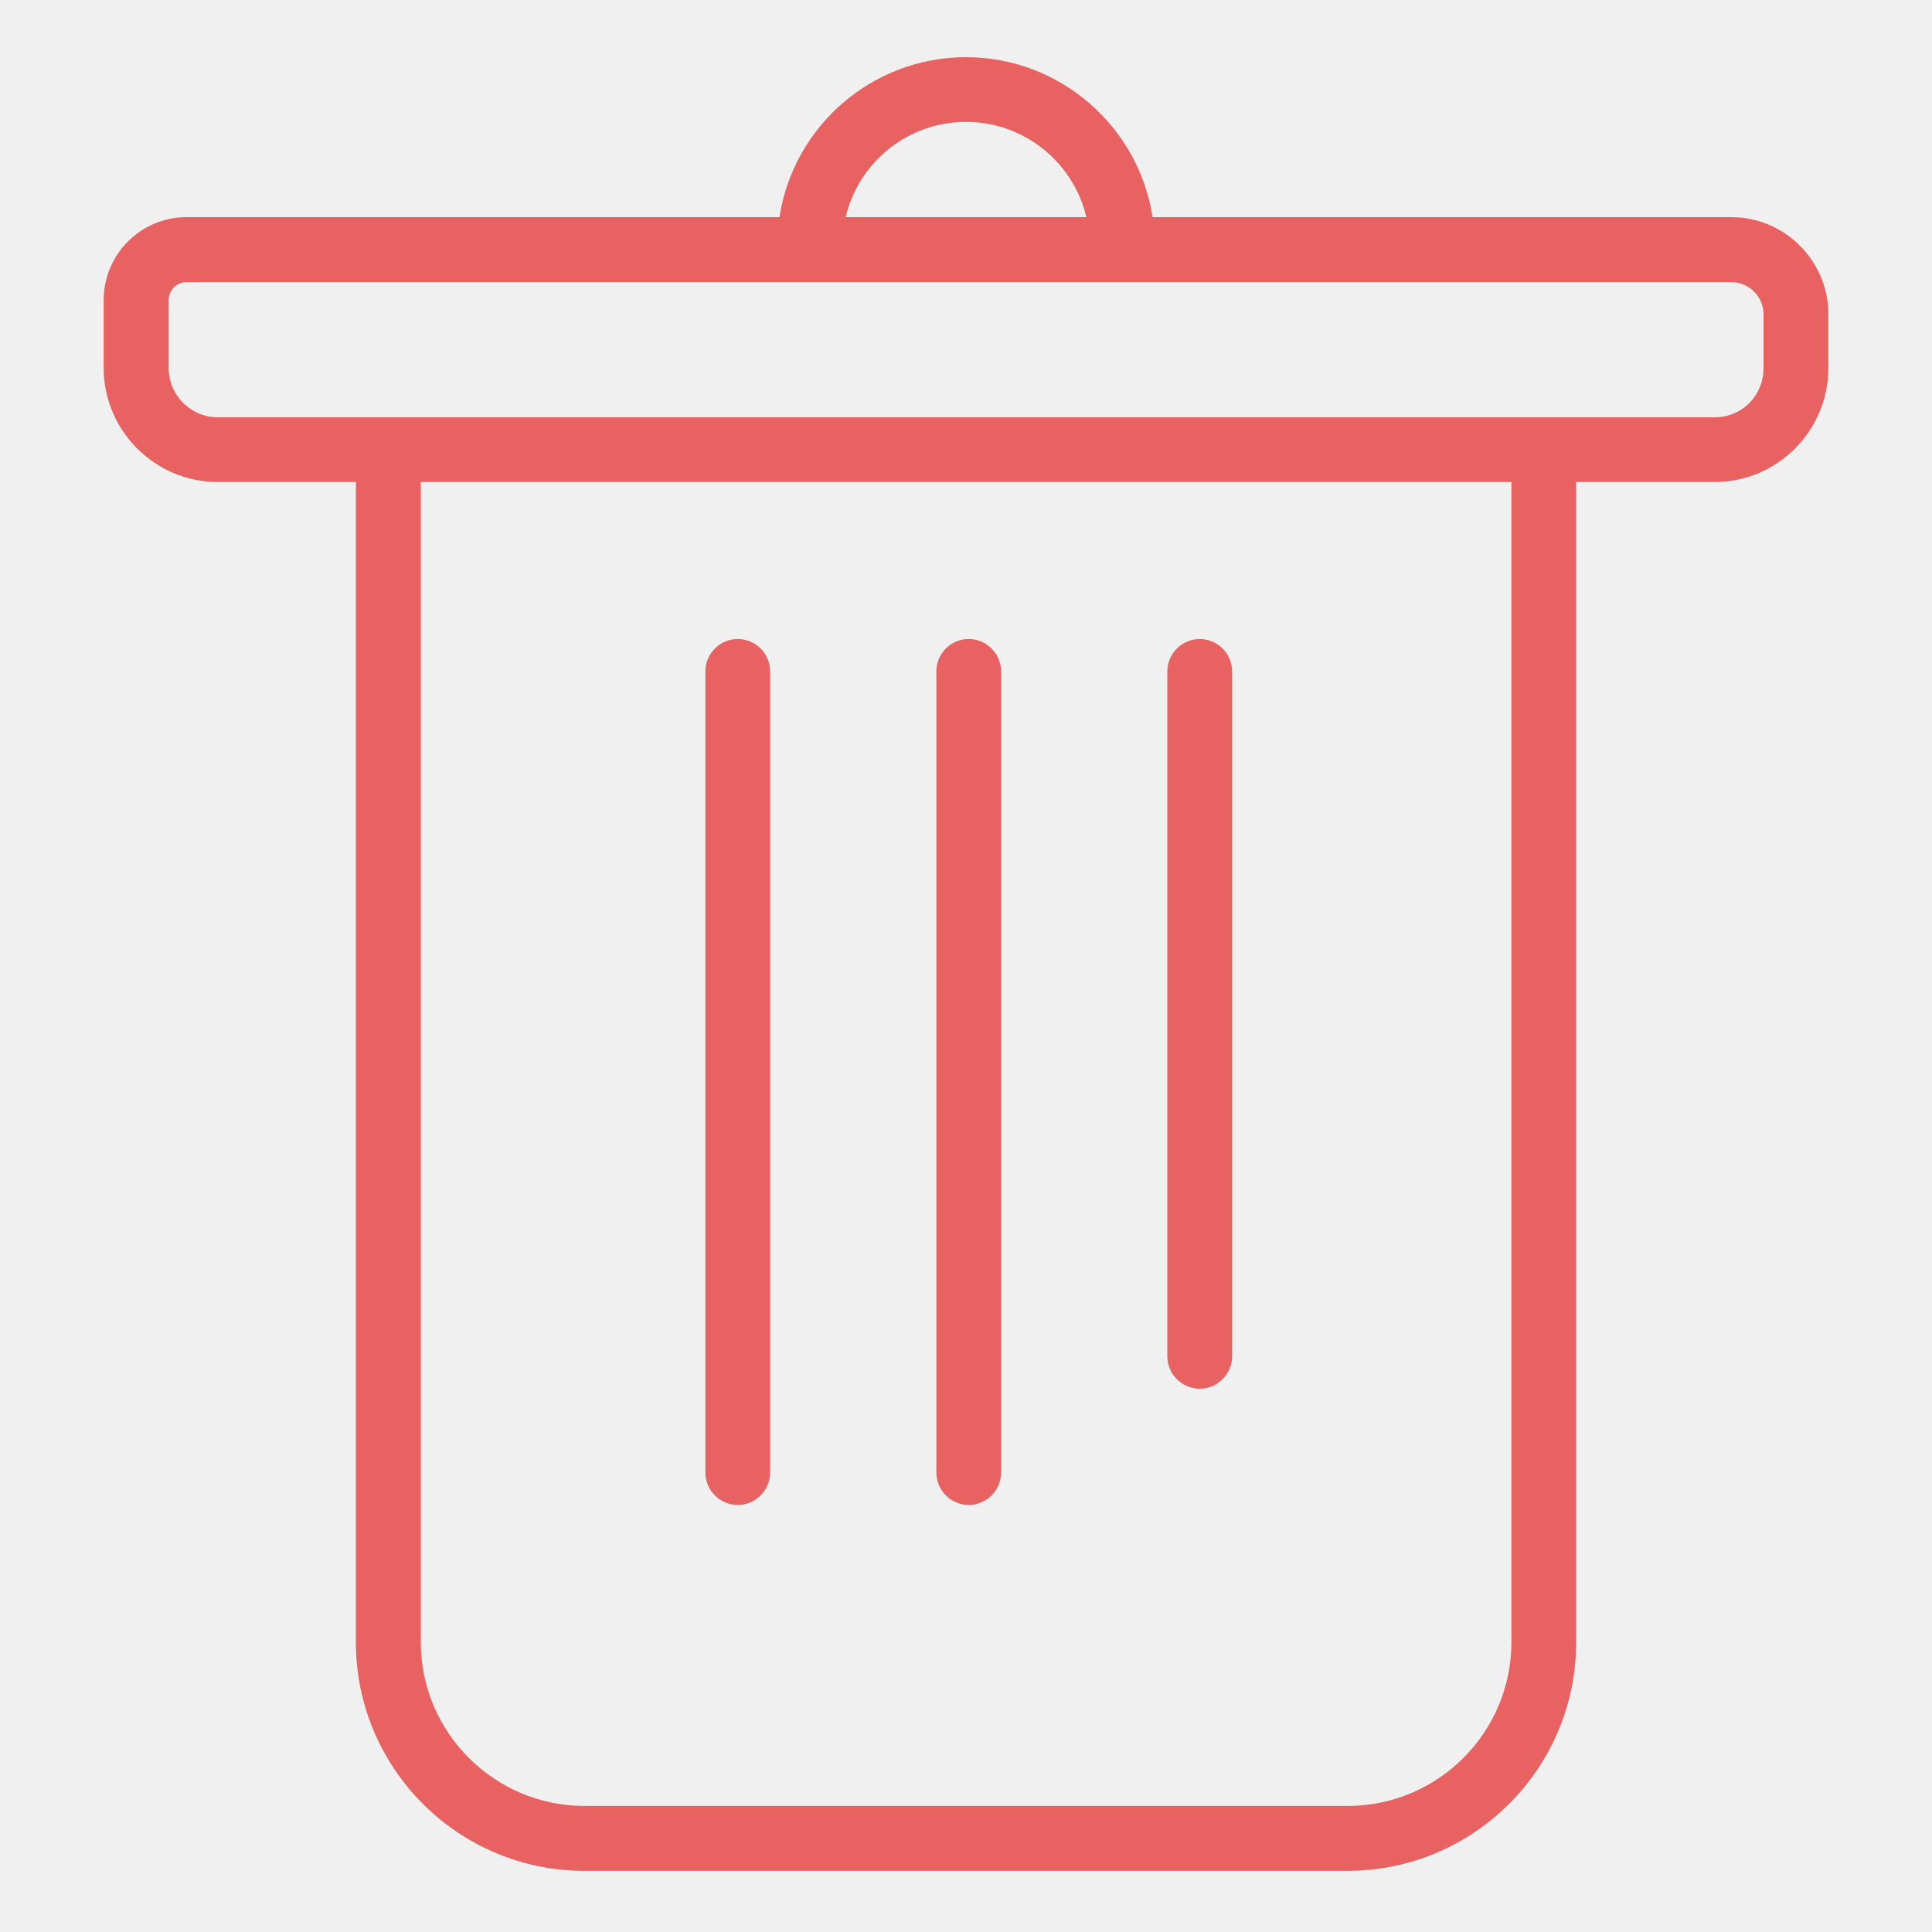
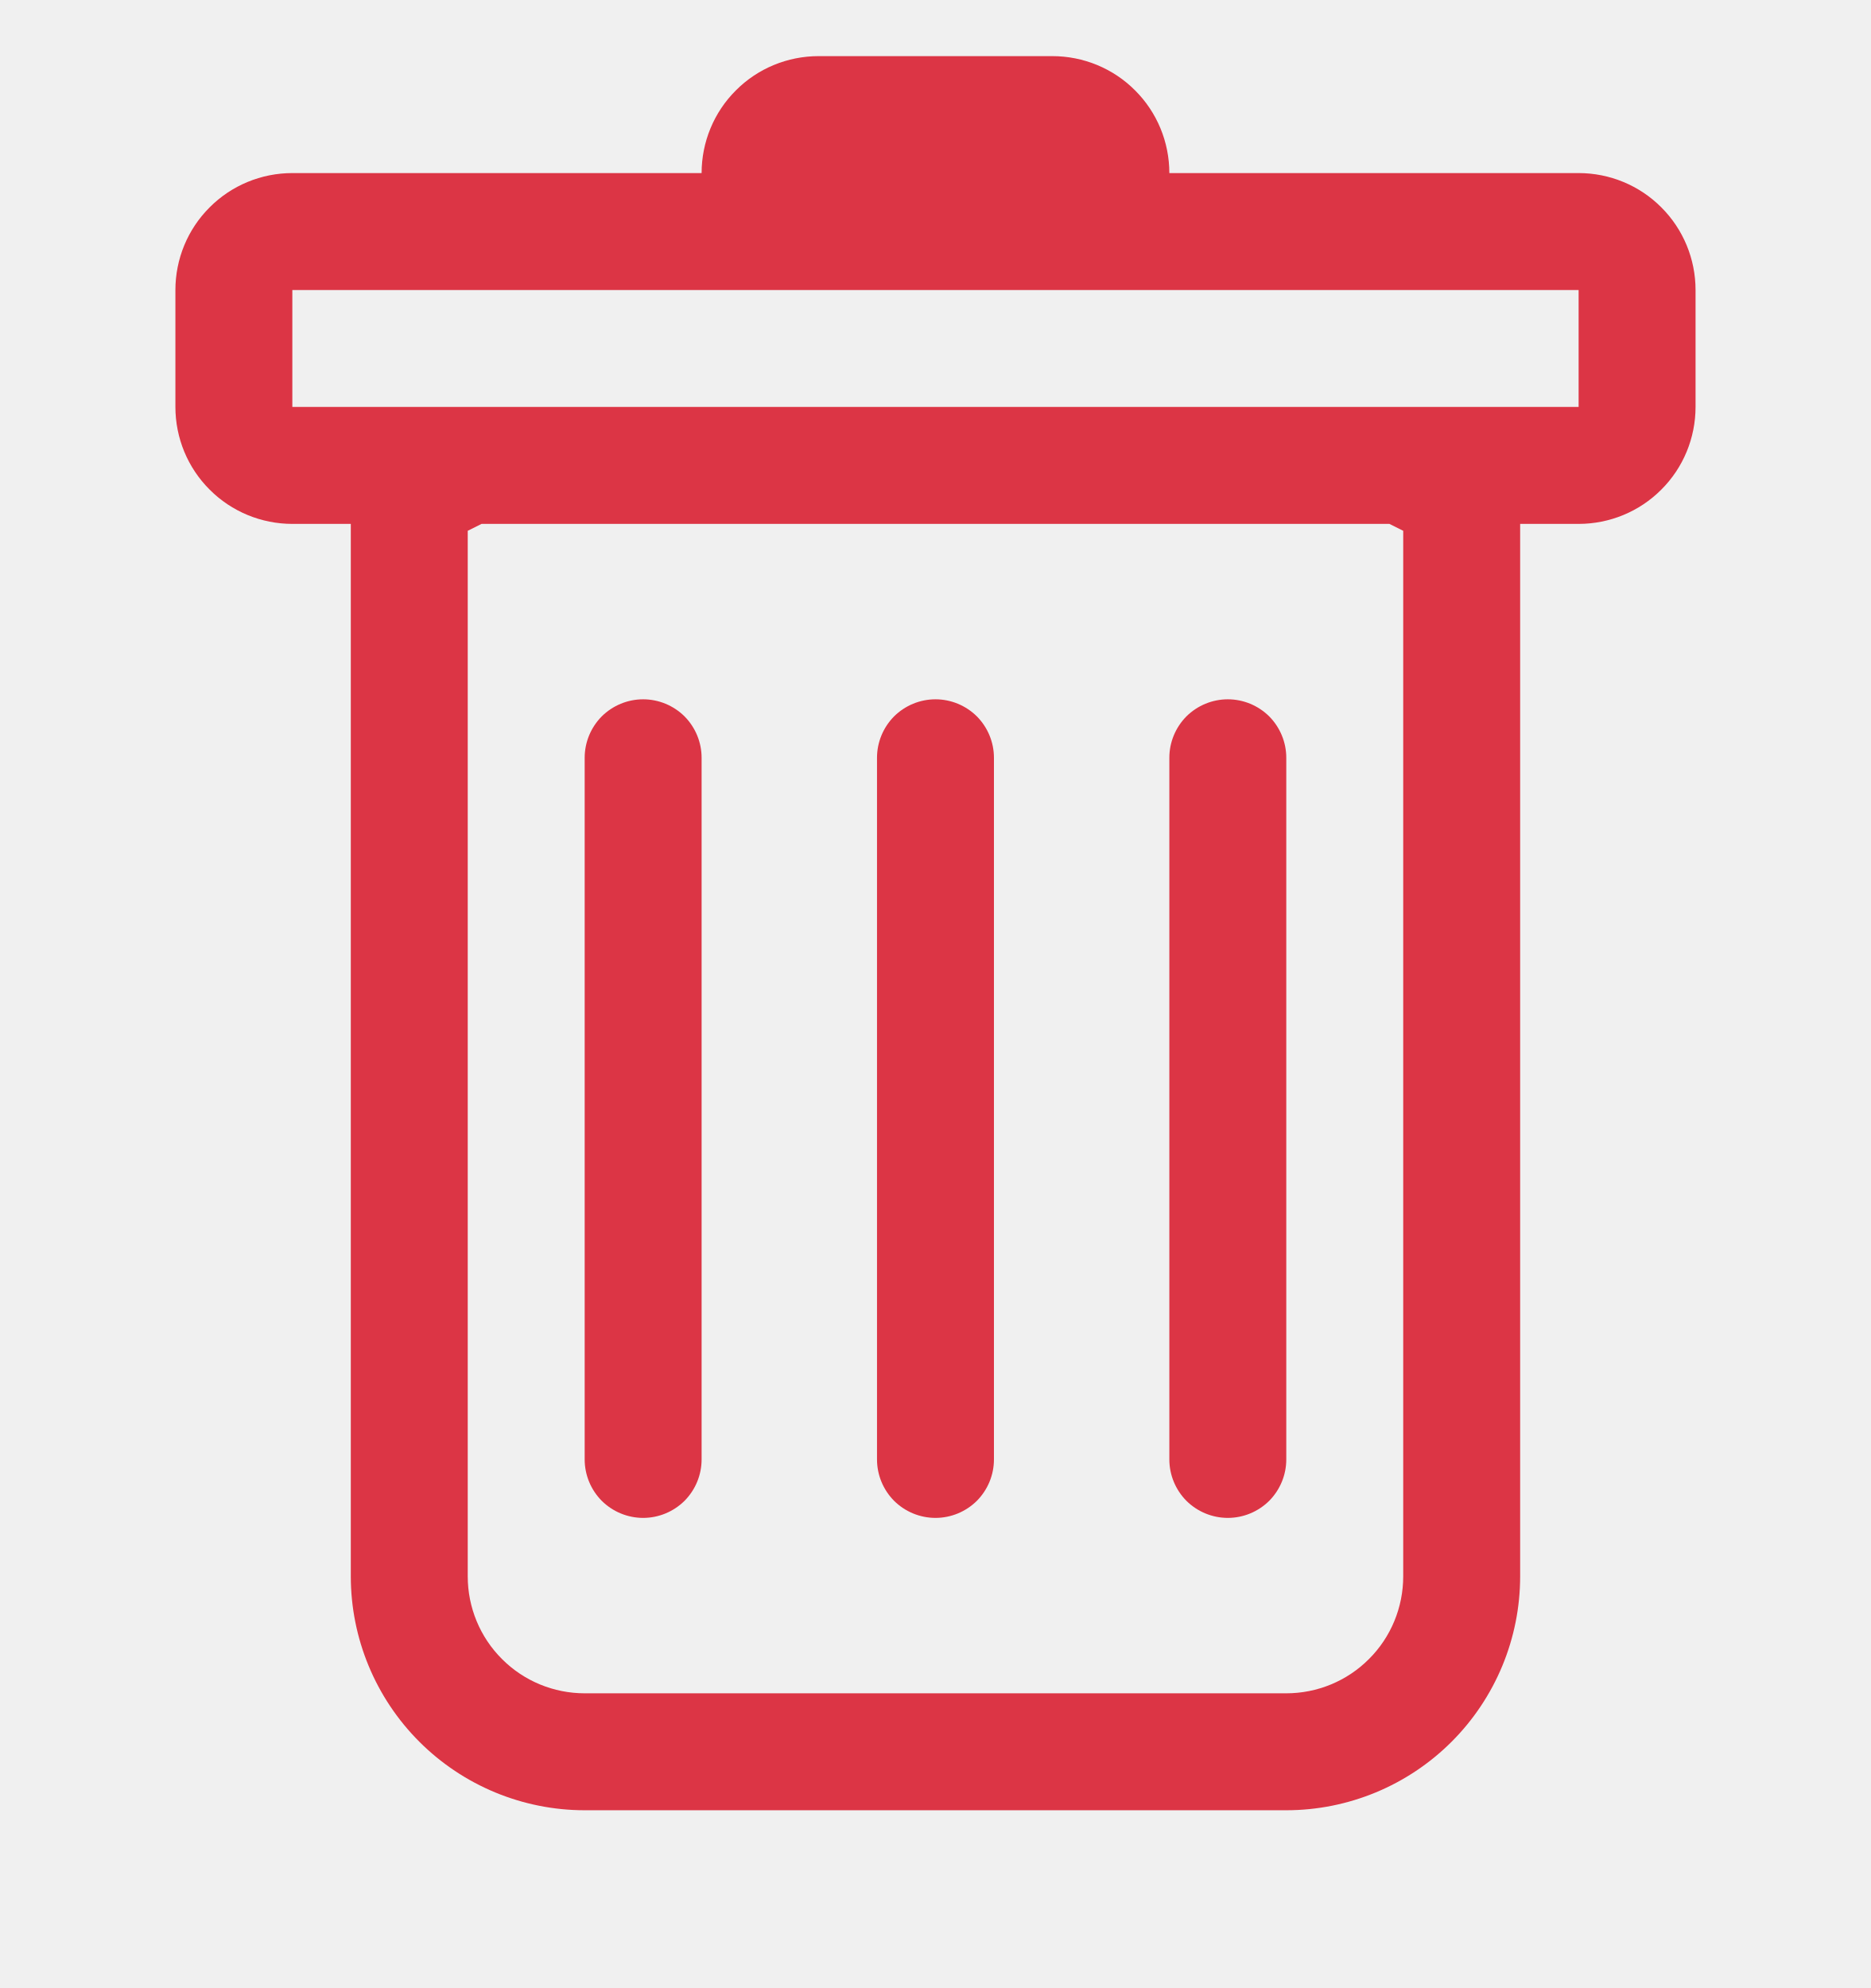
- <svg xmlns="http://www.w3.org/2000/svg" height="19" width="19" viewBox="0 0 18 20" fill="none">
-   <path fill-rule="evenodd" clip-rule="evenodd" d="M0.93 2.921H7.047H10.953H16.923C17.106 2.921 17.256 3.071 17.256 3.254V3.81C17.256 4.096 17.033 4.32 16.749 4.32H15.316H2.684H1.255C0.976 4.32 0.746 4.092 0.746 3.81V3.108C0.746 3.005 0.827 2.921 0.93 2.921ZM16.923 2.248H10.931C10.788 1.313 9.976 0.592 9 0.592C8.024 0.592 7.212 1.311 7.069 2.248H0.93C0.458 2.248 0.073 2.633 0.073 3.106V3.808C0.073 4.459 0.604 4.99 1.255 4.99H2.684V17.002C2.684 18.306 3.745 19.367 5.049 19.367H12.949C14.255 19.367 15.316 18.306 15.316 17.002V4.99H16.749C17.398 4.99 17.927 4.461 17.927 3.808V3.252C17.927 2.7 17.476 2.248 16.923 2.248ZM9 1.262C9.604 1.262 10.113 1.683 10.246 2.248H7.754C7.887 1.683 8.394 1.262 9 1.262ZM3.356 17V4.99H14.646V17C14.646 17.934 13.886 18.695 12.951 18.695H5.051C4.117 18.695 3.356 17.934 3.356 17ZM6.302 15.243C6.302 15.428 6.452 15.579 6.637 15.579C6.822 15.579 6.972 15.428 6.972 15.243V6.951C6.972 6.766 6.822 6.615 6.637 6.615C6.452 6.615 6.302 6.766 6.302 6.951V15.243ZM8.693 15.243C8.693 15.428 8.843 15.579 9.028 15.579C9.213 15.579 9.363 15.428 9.363 15.243V6.951C9.363 6.766 9.213 6.615 9.028 6.615C8.843 6.615 8.693 6.766 8.693 6.951V15.243ZM11.084 14.04C11.084 14.225 11.235 14.376 11.419 14.376C11.604 14.376 11.755 14.225 11.755 14.04V6.951C11.755 6.766 11.604 6.615 11.419 6.615C11.235 6.615 11.084 6.766 11.084 6.951V14.04Z" fill="#E86262" />
+ <svg xmlns="http://www.w3.org/2000/svg" width="16" height="17" viewBox="0 0 16 17" fill="none">
+   <g clip-path="url(#clip0_835_178)">
+     <path d="M5.5 5.98C5.633 5.98 5.76 6.033 5.854 6.126C5.947 6.22 6 6.347 6 6.48V12.48C6 12.613 5.947 12.74 5.854 12.834C5.76 12.927 5.633 12.98 5.5 12.98C5.367 12.98 5.24 12.927 5.146 12.834C5.053 12.74 5 12.613 5 12.48V6.48C5 6.347 5.053 6.22 5.146 6.126C5.24 6.033 5.367 5.98 5.5 5.98ZM8 5.98C8.133 5.98 8.26 6.033 8.354 6.126C8.447 6.22 8.5 6.347 8.5 6.48V12.48C8.5 12.613 8.447 12.74 8.354 12.834C8.26 12.927 8.133 12.98 8 12.98C7.867 12.98 7.74 12.927 7.646 12.834C7.553 12.74 7.5 12.613 7.5 12.48V6.48C7.5 6.347 7.553 6.22 7.646 6.126C7.74 6.033 7.867 5.98 8 5.98ZM11 6.48C11 6.347 10.947 6.22 10.854 6.126C10.76 6.033 10.633 5.98 10.5 5.98C10.367 5.98 10.24 6.033 10.146 6.126C10.053 6.22 10 6.347 10 6.48V12.48C10 12.613 10.053 12.74 10.146 12.834C10.24 12.927 10.367 12.98 10.5 12.98C10.633 12.98 10.76 12.927 10.854 12.834C10.947 12.74 11 12.613 11 12.48V6.48Z" fill="#DC3545" />
+     <path fill-rule="evenodd" clip-rule="evenodd" d="M14.5 3.48C14.5 3.745 14.395 4 14.207 4.187C14.02 4.375 13.765 4.48 13.5 4.48H13V13.48C13 14.01 12.789 14.519 12.414 14.894C12.039 15.269 11.53 15.48 11 15.48H5C4.47 15.48 3.961 15.269 3.586 14.894C3.211 14.519 3 14.01 3 13.48V4.48H2.5C2.235 4.48 1.98 4.375 1.793 4.187C1.605 4 1.5 3.745 1.5 3.48V2.48C1.5 2.215 1.605 1.96 1.793 1.773C1.98 1.585 2.235 1.48 2.5 1.48H6C6 1.215 6.105 0.96 6.293 0.773C6.48 0.585 6.735 0.48 7 0.48L9 0.48C9.265 0.48 9.52 0.585 9.707 0.773C9.895 0.96 10 1.215 10 1.48H13.5C13.765 1.48 14.02 1.585 14.207 1.773C14.395 1.96 14.5 2.215 14.5 2.48V3.48ZM4.118 4.48L4 4.539V13.48C4 13.745 4.105 14 4.293 14.187C4.48 14.375 4.735 14.48 5 14.48H11C11.265 14.48 11.52 14.375 11.707 14.187C11.895 14 12 13.745 12 13.48V4.539L11.882 4.48H4.118ZM2.5 3.48V2.48H13.5V3.48H2.5Z" fill="#DC3545" />
+   </g>
+   <defs>
+     <clipPath id="clip0_835_178">
+       <rect width="16" height="16" fill="white" transform="translate(0 0.47998)" />
+     </clipPath>
+   </defs>
</svg>
